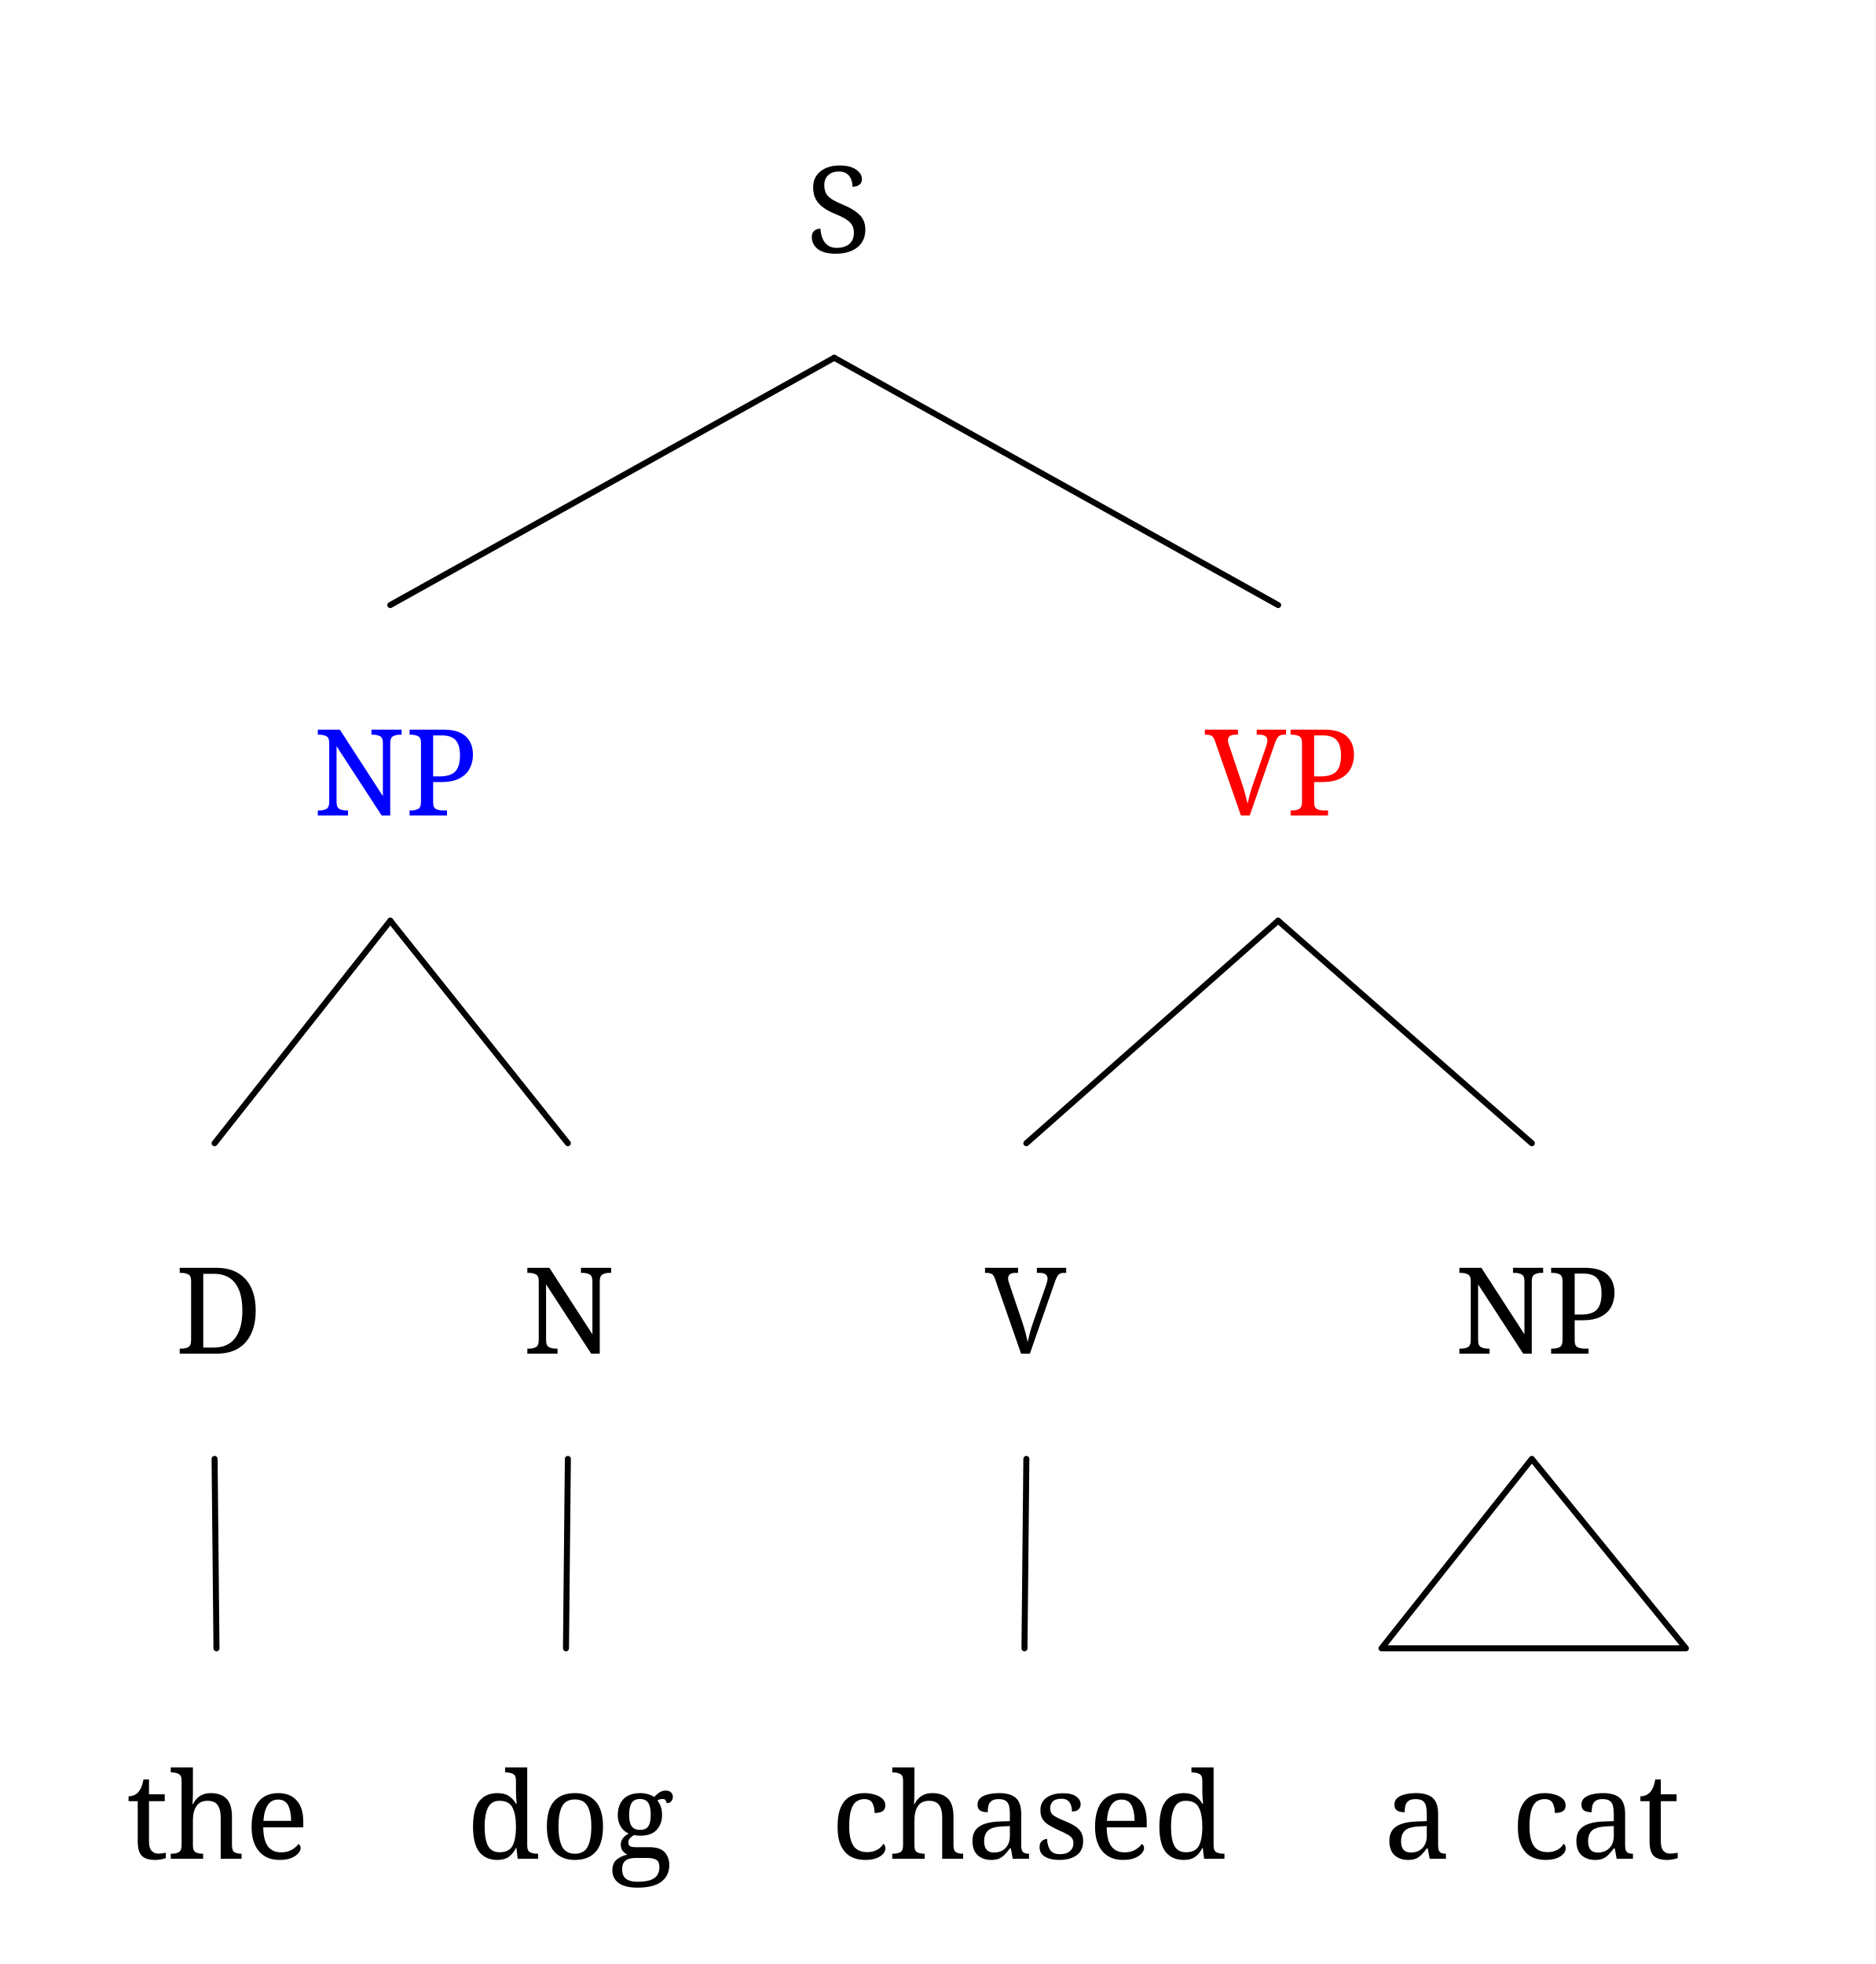
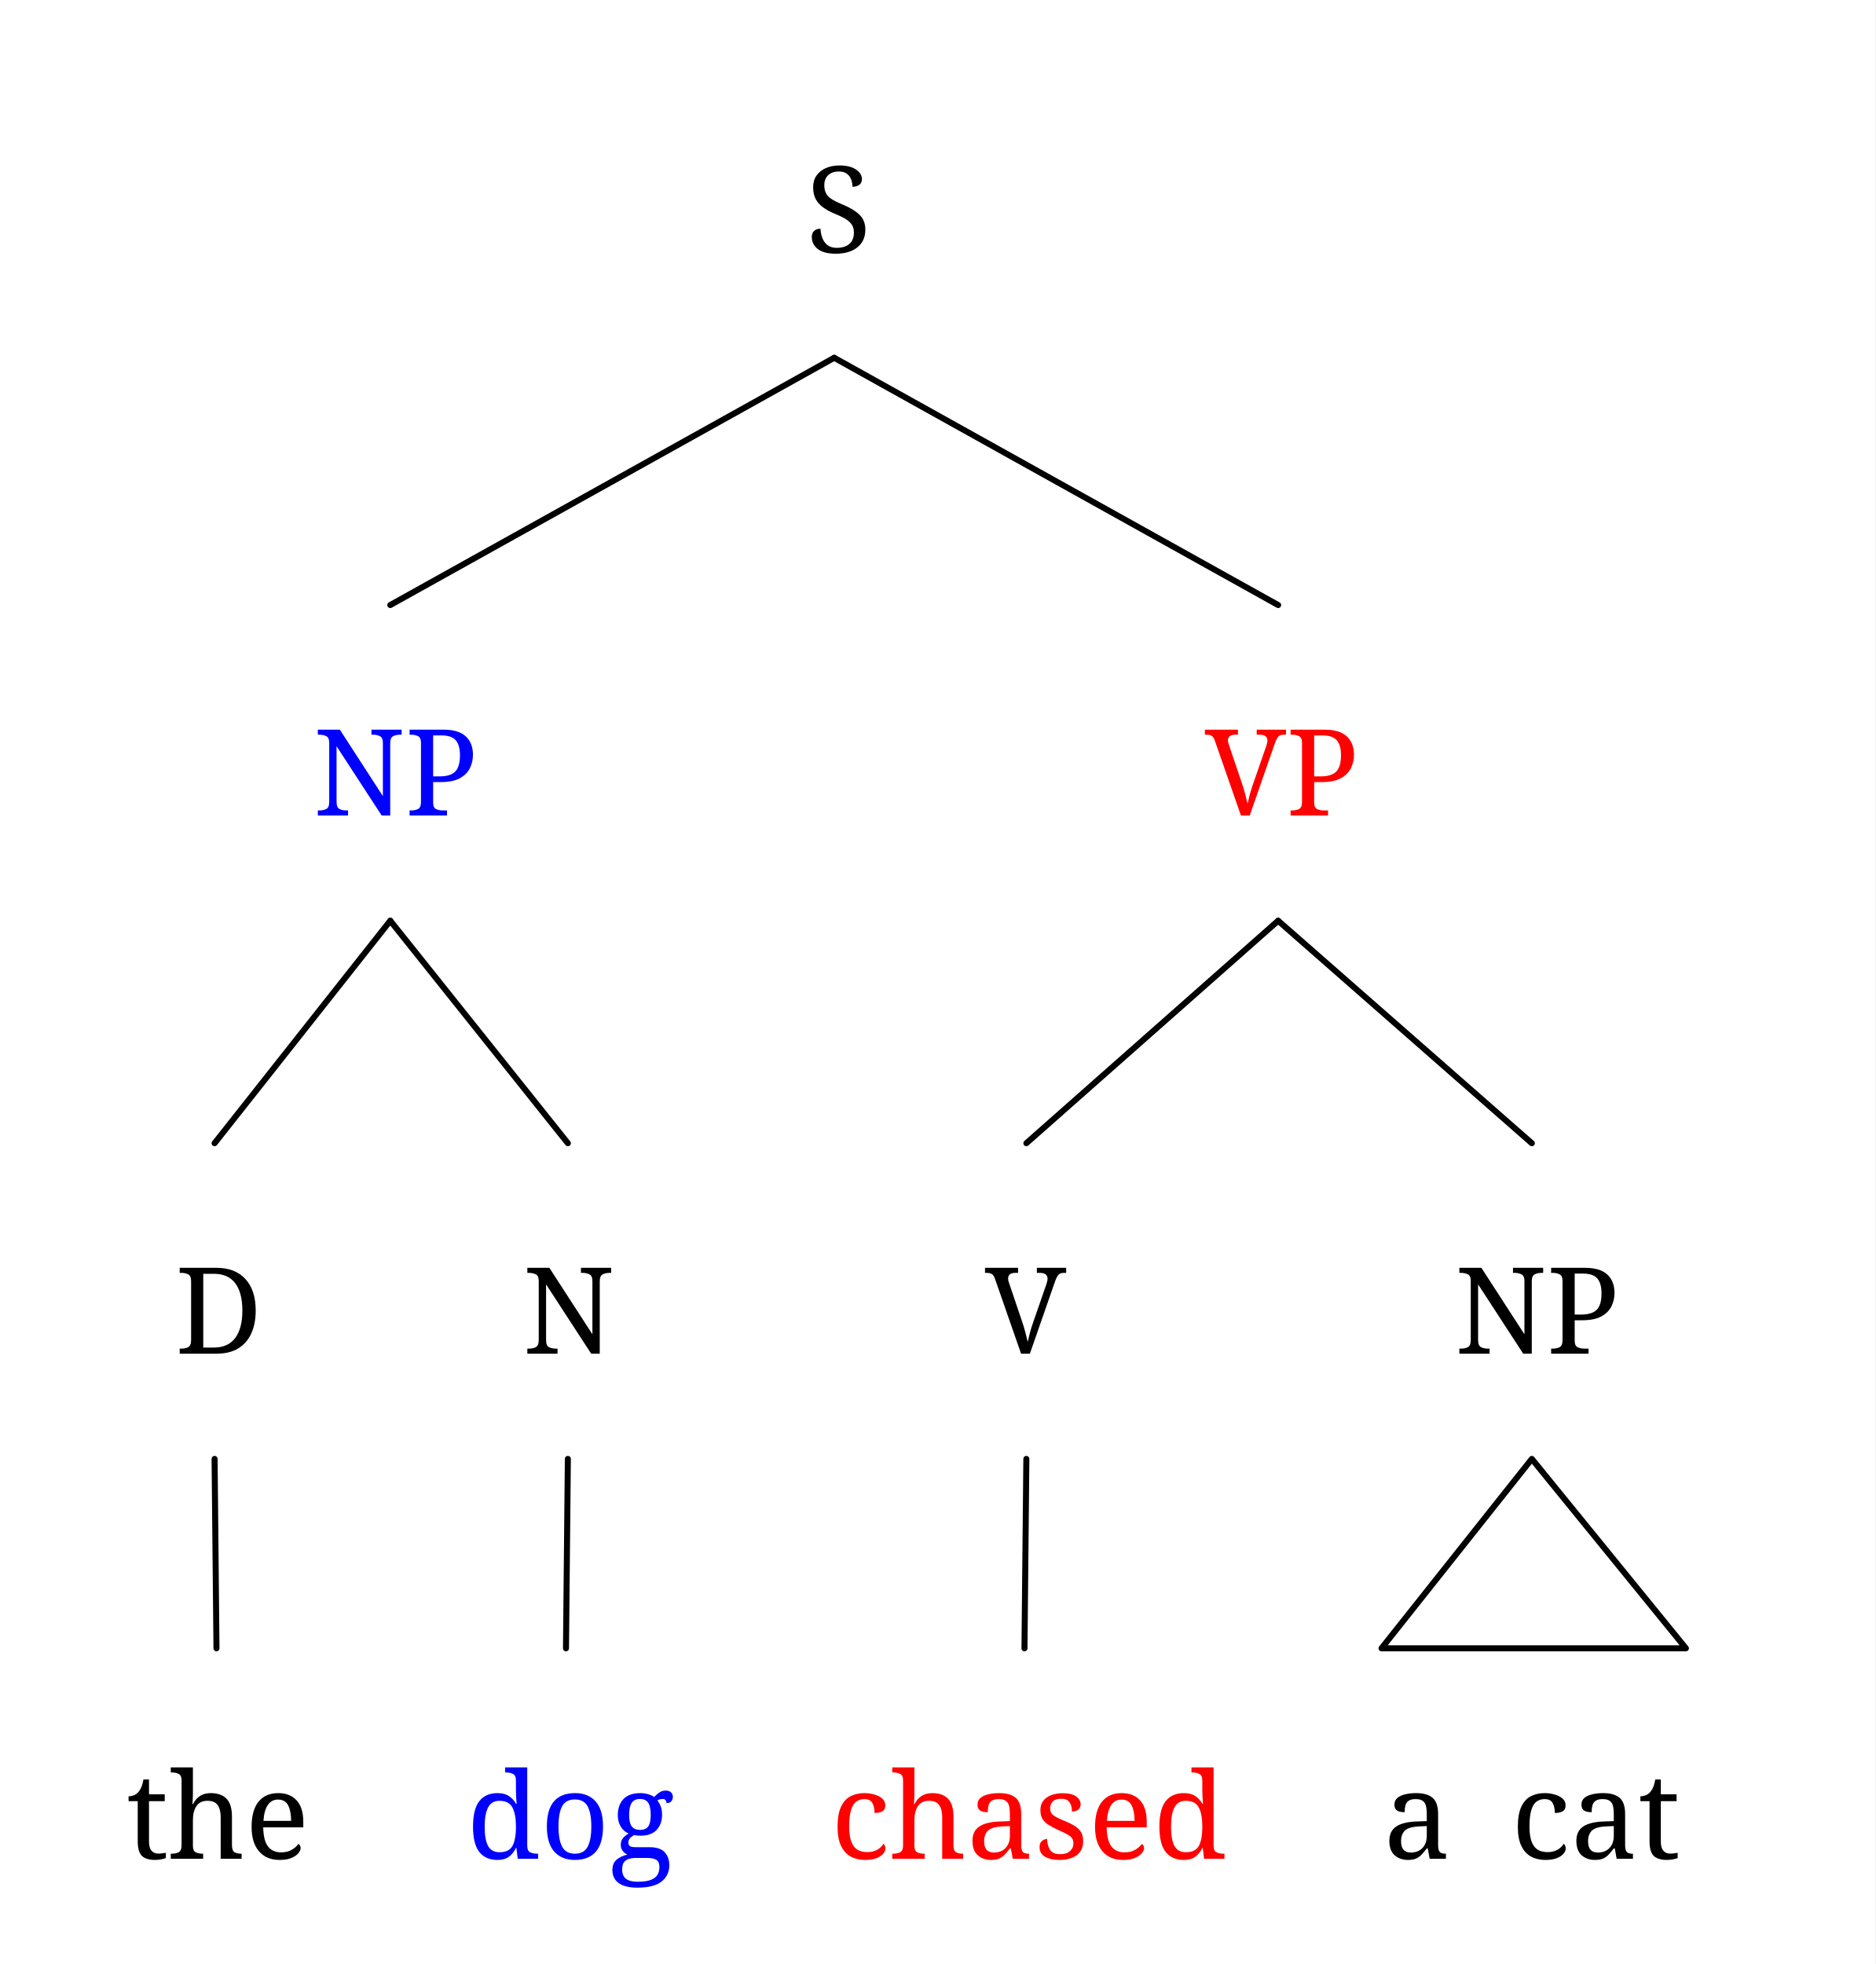
<svg xmlns="http://www.w3.org/2000/svg" width="499" height="522.592" viewBox="-16.8, 0, 499, 522.592" version="1.1">
  <defs>
    <marker id="arrow" markerUnits="userSpaceOnUse" viewBox="0 0 10 10" refX="10" refY="5" markerWidth="16.8" markerHeight="16.8" orient="auto">
      <path d="M 0 0 L 10 5 L 0 10" fill="black" />
    </marker>
    <marker id="arrowBackward" markerUnits="userSpaceOnUse" viewBox="0 0 10 10" refX="5" refY="5" markerWidth="16.8" markerHeight="16.8" orient="auto">
      <path d="M 0 0 L 10 5 L 0 10 z" fill="black" />
    </marker>
    <marker id="arrowForward" markerUnits="userSpaceOnUse" viewBox="0 0 10 10" refX="5" refY="5" markerWidth="16.8" markerHeight="16.8" orient="auto">
      <path d="M 10 0 L 0 5 L 10 10 z" fill="black" />
    </marker>
    <marker id="arrowBothways" markerUnits="userSpaceOnUse" viewBox="0 0 30 10" refX="15" refY="5" markerWidth="50.4" markerHeight="16.8" orient="auto">
      <path d="M 0 5 L 10 0 L 10 5 L 20 5 L 20 0 L 30 5 L 20 10 L 20 5 L 10 5 L 10 10 z" fill="black" />
    </marker>
    <pattern id="hatchBlack" x="10" y="10" width="10.0" height="10.0" patternUnits="userSpaceOnUse" patternTransform="rotate(45)">
      <line x1="0" y="0" x2="0" y2="10.0" stroke="black" stroke-width="4.0" />
    </pattern>
    <pattern id="hatchForNode" x="10" y="10" width="10.0" height="10.0" patternUnits="userSpaceOnUse" patternTransform="rotate(45)">
      <line x1="0" y="0" x2="0" y2="10.0" stroke="black" stroke-width="4.0" />
    </pattern>
    <pattern id="hatchForLeaf" x="10" y="10" width="10.0" height="10.0" patternUnits="userSpaceOnUse" patternTransform="rotate(45)">
      <line x1="0" y="0" x2="0" y2="10.0" stroke="black" stroke-width="4.0" />
    </pattern>
  </defs>
  <rect x="-16.8" y="0" width="499" height="522.592" stroke="none" fill="white" />
  <text white-space="pre" alignment-baseline="text-top" style="fill: black; storoke-width: 0; font-size: 32px;" x="197.675" y="67.2">
    <tspan x="197.675" y="67.2" style="" text-decoration="" font-family="'Noto Serif', 'Noto Serif JP', 'Noto Serif CJK JP', 'Noto Naskh Arabic', 'Noto Sans Arabic', 'Noto Serif Hebrew', 'Noto Serif Devanagari', 'Noto Serif Thai', 'Noto Serif Khmer', 'DejaVu Serif', 'Noto Sans Math', OpenMoji, 'OpenMoji Color', 'OpenMoji Black', 'Noto Emoji', serif">S</tspan>
  </text>
  <text white-space="pre" alignment-baseline="text-top" style="fill: blue; storoke-width: 0; font-size: 32px;" x="66.55" y="216.995">
    <tspan x="66.55" y="216.995" style="" text-decoration="" font-family="'Noto Serif', 'Noto Serif JP', 'Noto Serif CJK JP', 'Noto Naskh Arabic', 'Noto Sans Arabic', 'Noto Serif Hebrew', 'Noto Serif Devanagari', 'Noto Serif Thai', 'Noto Serif Khmer', 'DejaVu Serif', 'Noto Sans Math', OpenMoji, 'OpenMoji Color', 'OpenMoji Black', 'Noto Emoji', serif">NP</tspan>
  </text>
  <text white-space="pre" alignment-baseline="text-top" style="fill: black; storoke-width: 0; font-size: 32px;" x="29.8" y="360.192">
    <tspan x="29.8" y="360.192" style="" text-decoration="" font-family="'Noto Serif', 'Noto Serif JP', 'Noto Serif CJK JP', 'Noto Naskh Arabic', 'Noto Sans Arabic', 'Noto Serif Hebrew', 'Noto Serif Devanagari', 'Noto Serif Thai', 'Noto Serif Khmer', 'DejaVu Serif', 'Noto Sans Math', OpenMoji, 'OpenMoji Color', 'OpenMoji Black', 'Noto Emoji', serif">D</tspan>
  </text>
  <text white-space="pre" alignment-baseline="text-top" style="fill: black; storoke-width: 0; font-size: 32px;" x="16.8" y="494.592">
    <tspan x="16.8" y="494.592" style="" text-decoration="" font-family="'Noto Serif', 'Noto Serif JP', 'Noto Serif CJK JP', 'Noto Naskh Arabic', 'Noto Sans Arabic', 'Noto Serif Hebrew', 'Noto Serif Devanagari', 'Noto Serif Thai', 'Noto Serif Khmer', 'DejaVu Serif', 'Noto Sans Math', OpenMoji, 'OpenMoji Color', 'OpenMoji Black', 'Noto Emoji', serif">the</tspan>
  </text>
  <text white-space="pre" alignment-baseline="text-top" style="fill: black; storoke-width: 0; font-size: 32px;" x="122.3" y="360.192">
    <tspan x="122.3" y="360.192" style="" text-decoration="" font-family="'Noto Serif', 'Noto Serif JP', 'Noto Serif CJK JP', 'Noto Naskh Arabic', 'Noto Sans Arabic', 'Noto Serif Hebrew', 'Noto Serif Devanagari', 'Noto Serif Thai', 'Noto Serif Khmer', 'DejaVu Serif', 'Noto Sans Math', OpenMoji, 'OpenMoji Color', 'OpenMoji Black', 'Noto Emoji', serif">N</tspan>
  </text>
-   <text white-space="pre" alignment-baseline="text-top" style="fill: black; storoke-width: 0; font-size: 32px;" x="107.3" y="494.592">
+   <text white-space="pre" alignment-baseline="text-top" style="fill: blue; storoke-width: 0; font-size: 32px;" x="107.3" y="494.592">
    <tspan x="107.3" y="494.592" style="" text-decoration="" font-family="'Noto Serif', 'Noto Serif JP', 'Noto Serif CJK JP', 'Noto Naskh Arabic', 'Noto Sans Arabic', 'Noto Serif Hebrew', 'Noto Serif Devanagari', 'Noto Serif Thai', 'Noto Serif Khmer', 'DejaVu Serif', 'Noto Sans Math', OpenMoji, 'OpenMoji Color', 'OpenMoji Black', 'Noto Emoji', serif">dog</tspan>
  </text>
  <text white-space="pre" alignment-baseline="text-top" style="fill: red; storoke-width: 0; font-size: 32px;" x="303.8" y="216.995">
    <tspan x="303.8" y="216.995" style="" text-decoration="" font-family="'Noto Serif', 'Noto Serif JP', 'Noto Serif CJK JP', 'Noto Naskh Arabic', 'Noto Sans Arabic', 'Noto Serif Hebrew', 'Noto Serif Devanagari', 'Noto Serif Thai', 'Noto Serif Khmer', 'DejaVu Serif', 'Noto Sans Math', OpenMoji, 'OpenMoji Color', 'OpenMoji Black', 'Noto Emoji', serif">VP</tspan>
  </text>
  <text white-space="pre" alignment-baseline="text-top" style="fill: black; storoke-width: 0; font-size: 32px;" x="245.3" y="360.192">
    <tspan x="245.3" y="360.192" style="" text-decoration="" font-family="'Noto Serif', 'Noto Serif JP', 'Noto Serif CJK JP', 'Noto Naskh Arabic', 'Noto Sans Arabic', 'Noto Serif Hebrew', 'Noto Serif Devanagari', 'Noto Serif Thai', 'Noto Serif Khmer', 'DejaVu Serif', 'Noto Sans Math', OpenMoji, 'OpenMoji Color', 'OpenMoji Black', 'Noto Emoji', serif">V</tspan>
  </text>
-   <text white-space="pre" alignment-baseline="text-top" style="fill: black; storoke-width: 0; font-size: 32px;" x="204.3" y="494.592">
+   <text white-space="pre" alignment-baseline="text-top" style="fill: red; storoke-width: 0; font-size: 32px;" x="204.3" y="494.592">
    <tspan x="204.3" y="494.592" style="" text-decoration="" font-family="'Noto Serif', 'Noto Serif JP', 'Noto Serif CJK JP', 'Noto Naskh Arabic', 'Noto Sans Arabic', 'Noto Serif Hebrew', 'Noto Serif Devanagari', 'Noto Serif Thai', 'Noto Serif Khmer', 'DejaVu Serif', 'Noto Sans Math', OpenMoji, 'OpenMoji Color', 'OpenMoji Black', 'Noto Emoji', serif">chased</tspan>
  </text>
  <text white-space="pre" alignment-baseline="text-top" style="fill: black; storoke-width: 0; font-size: 32px;" x="370.3" y="360.192">
    <tspan x="370.3" y="360.192" style="" text-decoration="" font-family="'Noto Serif', 'Noto Serif JP', 'Noto Serif CJK JP', 'Noto Naskh Arabic', 'Noto Sans Arabic', 'Noto Serif Hebrew', 'Noto Serif Devanagari', 'Noto Serif Thai', 'Noto Serif Khmer', 'DejaVu Serif', 'Noto Sans Math', OpenMoji, 'OpenMoji Color', 'OpenMoji Black', 'Noto Emoji', serif">NP</tspan>
  </text>
  <text white-space="pre" alignment-baseline="text-top" style="fill: black; storoke-width: 0; font-size: 32px;" x="351.3" y="494.592">
    <tspan x="351.3" y="494.592" style="" text-decoration="" font-family="'Noto Serif', 'Noto Serif JP', 'Noto Serif CJK JP', 'Noto Naskh Arabic', 'Noto Sans Arabic', 'Noto Serif Hebrew', 'Noto Serif Devanagari', 'Noto Serif Thai', 'Noto Serif Khmer', 'DejaVu Serif', 'Noto Sans Math', OpenMoji, 'OpenMoji Color', 'OpenMoji Black', 'Noto Emoji', serif">a<tspan style="fill:none;">￭</tspan>cat</tspan>
  </text>
  <line style="fill: none; stroke:black; stroke-width:1.6; stroke-linejoin:round; stroke-linecap:round;" x1="87.05" y1="160.995" x2="205.175" y2="95.2" />
  <line style="fill: none; stroke:black; stroke-width:1.6; stroke-linejoin:round; stroke-linecap:round;" x1="323.3" y1="160.995" x2="205.175" y2="95.2" />
  <line style="fill: none; stroke:black; stroke-width:1.6; stroke-linejoin:round; stroke-linecap:round;" x1="40.3" y1="304.192" x2="87.05" y2="244.995" />
  <line style="fill: none; stroke:black; stroke-width:1.6; stroke-linejoin:round; stroke-linecap:round;" x1="134.3" y1="304.192" x2="87.05" y2="244.995" />
  <line style="fill: none; stroke:black; stroke-width:1.6; stroke-linejoin:round; stroke-linecap:round;" x1="40.8" y1="438.592" x2="40.3" y2="388.192" />
  <line style="fill: none; stroke:black; stroke-width:1.6; stroke-linejoin:round; stroke-linecap:round;" x1="133.8" y1="438.592" x2="134.3" y2="388.192" />
  <line style="fill: none; stroke:black; stroke-width:1.6; stroke-linejoin:round; stroke-linecap:round;" x1="256.3" y1="304.192" x2="323.3" y2="244.995" />
  <line style="fill: none; stroke:black; stroke-width:1.6; stroke-linejoin:round; stroke-linecap:round;" x1="390.8" y1="304.192" x2="323.3" y2="244.995" />
  <line style="fill: none; stroke:black; stroke-width:1.6; stroke-linejoin:round; stroke-linecap:round;" x1="255.8" y1="438.592" x2="256.3" y2="388.192" />
  <polygon style="fill: none; stroke: black; stroke-width:1.6; stroke-linejoin:round;stroke-linecap:round;" points="350.8 438.592 431.8 438.592 390.8 388.192" />
</svg>
